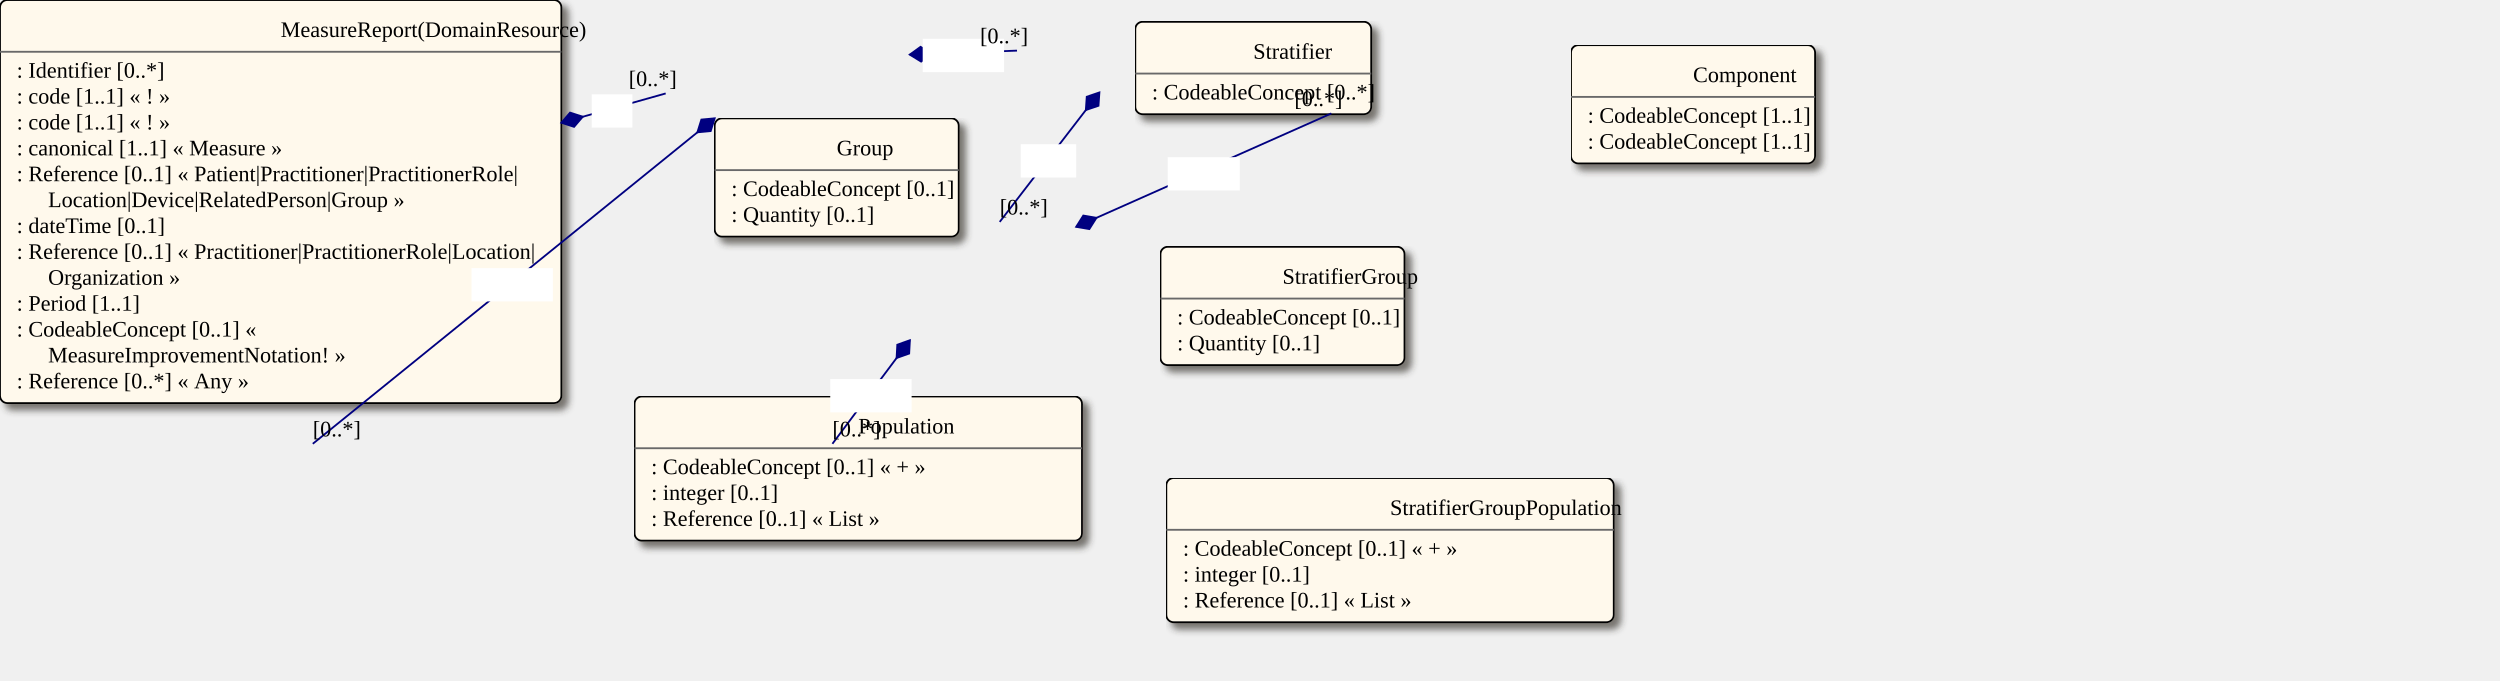
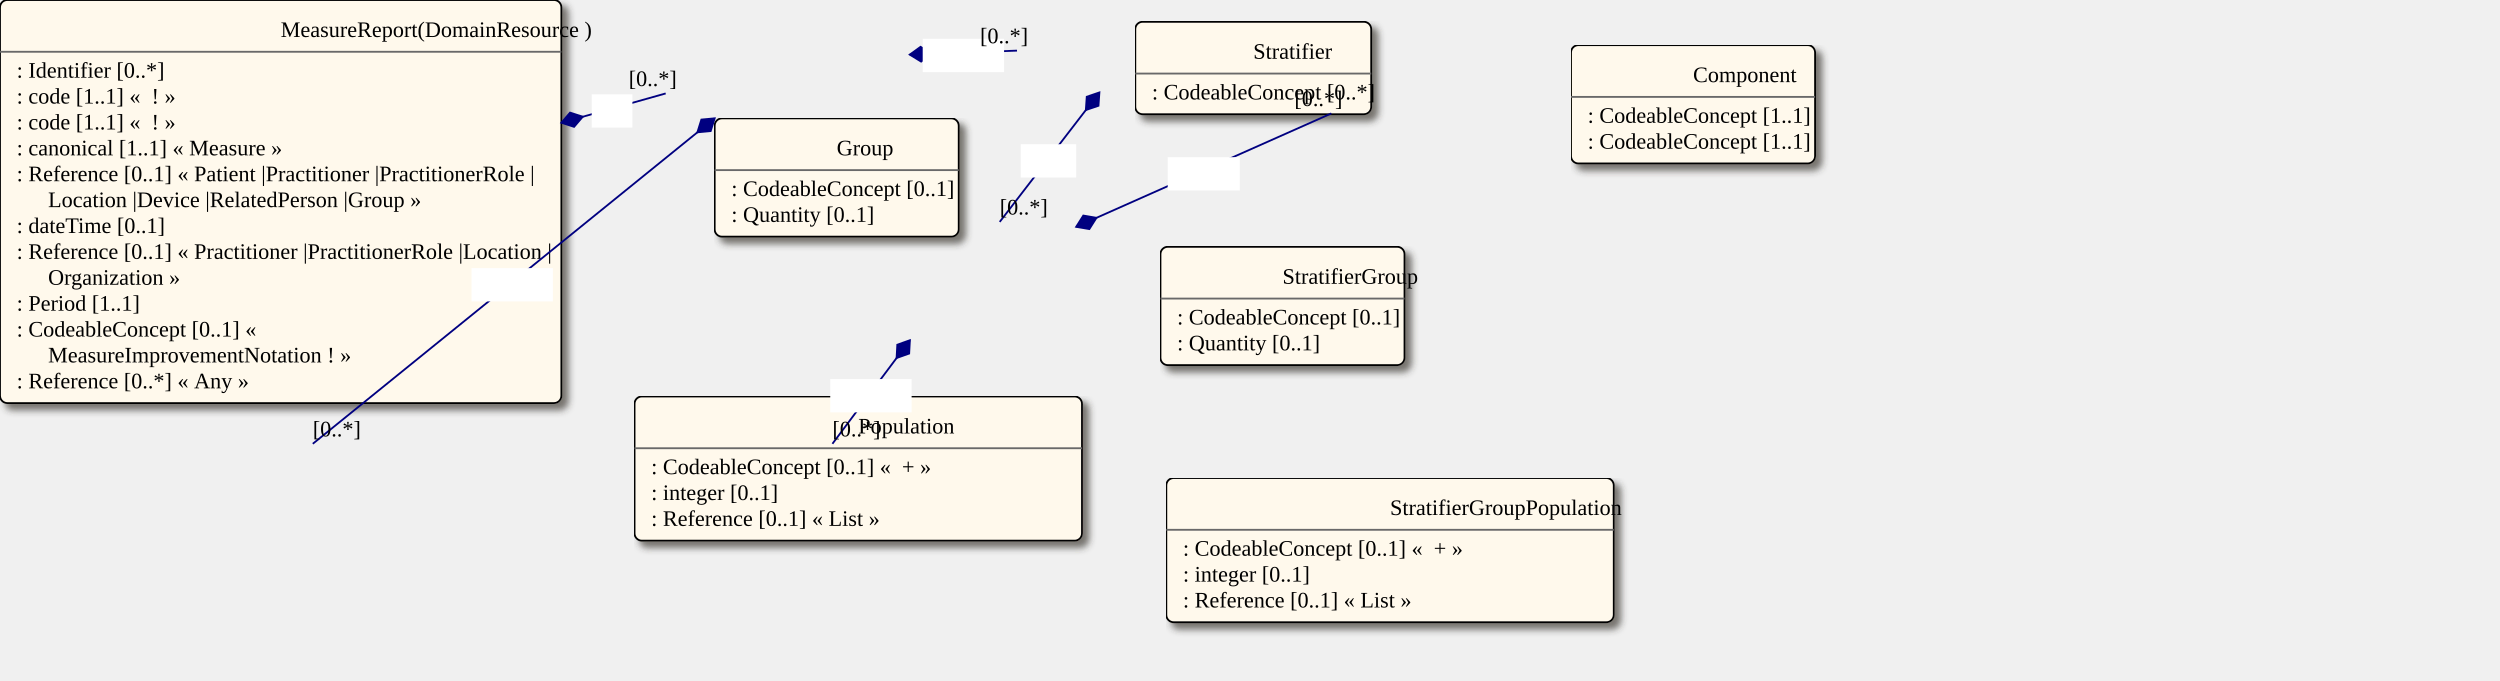
- <svg xmlns="http://www.w3.org/2000/svg" xmlns:xlink="http://www.w3.org/1999/xlink" id="n452" version="1.1" width="1352.0" height="368.0">
+ <svg xmlns="http://www.w3.org/2000/svg" xmlns:xlink="http://www.w3.org/1999/xlink" id="n452" width="1352" height="368" version="1.1">
  <defs id="defs11">
-     <filter id="shadow1" x="0" y="0" width="200%" height="200%">
-       <feOffset result="offOut" in="SourceGraphic" dx="3" dy="3" id="feOffset2" />
-       <feColorMatrix result="matrixOut" in="offOut" type="matrix" values="0.2 0 0 0 0 0 0.2 0 0 0 0 0 0.2 0 0 0 0 0 1 0" id="feColorMatrix4" />
-       <feGaussianBlur result="blurOut" in="matrixOut" stdDeviation="2" id="feGaussianBlur6" />
-       <feBlend in="SourceGraphic" in2="blurOut" mode="normal" id="feBlend8" />
+     <filter id="shadow1" width="200%" height="200%" x="0" y="0">
+       <feOffset id="feOffset2" dx="3" dy="3" in="SourceGraphic" result="offOut" />
+       <feColorMatrix id="feColorMatrix4" in="offOut" result="matrixOut" type="matrix" values="0.2 0 0 0 0 0 0.2 0 0 0 0 0 0.2 0 0 0 0 0 1 0" />
+       <feGaussianBlur id="feGaussianBlur6" in="matrixOut" result="blurOut" stdDeviation="2" />
+       <feBlend id="feBlend8" in="SourceGraphic" in2="blurOut" mode="normal" />
    </filter>
  </defs>
  <g id="n453">
-     <rect id="MeasureReport" x="0.0" y="0.0" rx="4" ry="4" width="303.6" height="218.0" filter="url(#shadow1)" style="fill:#fff9ec;stroke:black;stroke-width:1" />
-     <line id="n454" x1="0.0" y1="28.0" x2="303.6" y2="28.0" style="stroke:dimgrey;stroke-width:1" />
-     <text id="n455" x="151.8" y="20.0" fill="black" class="diagram-class-title  diagram-class-resource">MeasureReport<tspan class="diagram-class-title-link" id="tspan16"> (<a xlink:href="domainresource.html" class="diagram-class-reference" id="n456">DomainResource</a>
- )</tspan>
+     <rect style="fill:#fff9ec;stroke:#000;stroke-width:1" id="MeasureReport" width="303.6" height="218" x="0" y="0" filter="url(#shadow1)" rx="4" ry="4" />
+     <line style="stroke:#696969;stroke-width:1" id="n454" x1="0" x2="303.6" y1="28" y2="28" />
+     <text id="n455" x="151.8" y="20" fill="#000" class="diagram-class-title diagram-class-resource">MeasureReport<tspan id="tspan16" class="diagram-class-title-link"> (<a id="n456" class="diagram-class-reference" xlink:href="domainresource.html">DomainResource</a> )</tspan>
    </text>
-     <text id="n457" x="6.0" y="42.0" fill="black" class="diagram-class-detail">
-       <a xlink:href="measurereport-definitions.html#MeasureReport.identifier" id="n458" />
-  : <a xlink:href="datatypes.html#Identifier" id="n459">Identifier</a>
-  [0..*]</text>
-     <text id="n463" x="6.0" y="56.0" fill="black" class="diagram-class-detail">
-       <a xlink:href="measurereport-definitions.html#MeasureReport.status" id="n464" />
-  : <a xlink:href="datatypes.html#code" id="n465">code</a>
-  [1..1] « <a xlink:href="valueset-measure-report-status.html" id="n466" />
- ! »</text>
-     <text id="n473" x="6.0" y="70.0" fill="black" class="diagram-class-detail">
-       <a xlink:href="measurereport-definitions.html#MeasureReport.type" id="n474" />
-  : <a xlink:href="datatypes.html#code" id="n475">code</a>
-  [1..1] « <a xlink:href="valueset-measure-report-type.html" id="n476" />
- ! »</text>
-     <text id="n483" x="6.0" y="84.0" fill="black" class="diagram-class-detail">
-       <a xlink:href="measurereport-definitions.html#MeasureReport.measure" id="n484" />
-  : <a xlink:href="datatypes.html#canonical" id="n485">canonical</a>
-  [1..1] « <a xlink:href="measure.html#Measure" id="n486">Measure</a>
-  »</text>
-     <text id="n491" x="6.0" y="98.0" fill="black" class="diagram-class-detail">
-       <a xlink:href="measurereport-definitions.html#MeasureReport.subject" id="n492" />
-  : <a xlink:href="references.html#Reference" id="n493">Reference</a>
-  [0..1] « <a xlink:href="patient.html#Patient" id="n494">Patient</a>
- |<a xlink:href="practitioner.html#Practitioner" id="n495">Practitioner</a>
- |<a xlink:href="practitionerrole.html#PractitionerRole" id="n496">PractitionerRole</a>
- |</text>
-     <text id="n497" x="26.0" y="112.0" fill="black" class="diagram-class-detail">
-       <a xlink:href="location.html#Location" id="n498">Location</a>
- |<a xlink:href="device.html#Device" id="n499">Device</a>
- |<a xlink:href="relatedperson.html#RelatedPerson" id="n500">RelatedPerson</a>
- |<a xlink:href="group.html#Group" id="n501">Group</a>
-  »</text>
-     <text id="n513" x="6.0" y="126.0" fill="black" class="diagram-class-detail">
-       <a xlink:href="measurereport-definitions.html#MeasureReport.date" id="n514" />
-  : <a xlink:href="datatypes.html#dateTime" id="n515">dateTime</a>
-  [0..1]</text>
-     <text id="n519" x="6.0" y="140.0" fill="black" class="diagram-class-detail">
-       <a xlink:href="measurereport-definitions.html#MeasureReport.reporter" id="n520" />
-  : <a xlink:href="references.html#Reference" id="n521">Reference</a>
-  [0..1] « <a xlink:href="practitioner.html#Practitioner" id="n522">Practitioner</a>
- |<a xlink:href="practitionerrole.html#PractitionerRole" id="n523">PractitionerRole</a>
- |<a xlink:href="location.html#Location" id="n524">Location</a>
- |</text>
-     <text id="n525" x="26.0" y="154.0" fill="black" class="diagram-class-detail">
-       <a xlink:href="organization.html#Organization" id="n526">Organization</a>
-  »</text>
-     <text id="n535" x="6.0" y="168.0" fill="black" class="diagram-class-detail">
-       <a xlink:href="measurereport-definitions.html#MeasureReport.period" id="n536" />
-  : <a xlink:href="datatypes.html#Period" id="n537">Period</a>
-  [1..1]</text>
-     <text id="n541" x="6.0" y="182.0" fill="black" class="diagram-class-detail">
-       <a xlink:href="measurereport-definitions.html#MeasureReport.improvementNotation" id="n542" />
-  : <a xlink:href="datatypes.html#CodeableConcept" id="n543">CodeableConcept</a>
-  [0..1] « <a xlink:href="valueset-measure-improvement-notation.html" id="n544">
-   </a>
+     <text id="n457" x="6" y="42" fill="#000" class="diagram-class-detail">
+       <a id="n458" xlink:href="measurereport-definitions.html#MeasureReport.identifier" /> : <a id="n459" xlink:href="datatypes.html#Identifier">Identifier</a> [0..*]</text>
+     <text id="n463" x="6" y="56" fill="#000" class="diagram-class-detail">
+       <a id="n464" xlink:href="measurereport-definitions.html#MeasureReport.status" /> : <a id="n465" xlink:href="datatypes.html#code">code</a> [1..1] « <a id="n466" xlink:href="valueset-measure-report-status.html" /> ! »</text>
+     <text id="n473" x="6" y="70" fill="#000" class="diagram-class-detail">
+       <a id="n474" xlink:href="measurereport-definitions.html#MeasureReport.type" /> : <a id="n475" xlink:href="datatypes.html#code">code</a> [1..1] « <a id="n476" xlink:href="valueset-measure-report-type.html" /> ! »</text>
+     <text id="n483" x="6" y="84" fill="#000" class="diagram-class-detail">
+       <a id="n484" xlink:href="measurereport-definitions.html#MeasureReport.measure" /> : <a id="n485" xlink:href="datatypes.html#canonical">canonical</a> [1..1] « <a id="n486" xlink:href="measure.html#Measure">Measure</a> »</text>
+     <text id="n491" x="6" y="98" fill="#000" class="diagram-class-detail">
+       <a id="n492" xlink:href="measurereport-definitions.html#MeasureReport.subject" /> : <a id="n493" xlink:href="references.html#Reference">Reference</a> [0..1] « <a id="n494" xlink:href="patient.html#Patient">Patient</a> |<a id="n495" xlink:href="practitioner.html#Practitioner">Practitioner</a> |<a id="n496" xlink:href="practitionerrole.html#PractitionerRole">PractitionerRole</a> |</text>
+     <text id="n497" x="26" y="112" fill="#000" class="diagram-class-detail">
+       <a id="n498" xlink:href="location.html#Location">Location</a> |<a id="n499" xlink:href="device.html#Device">Device</a> |<a id="n500" xlink:href="relatedperson.html#RelatedPerson">RelatedPerson</a> |<a id="n501" xlink:href="group.html#Group">Group</a> »</text>
+     <text id="n513" x="6" y="126" fill="#000" class="diagram-class-detail">
+       <a id="n514" xlink:href="measurereport-definitions.html#MeasureReport.date" /> : <a id="n515" xlink:href="datatypes.html#dateTime">dateTime</a> [0..1]</text>
+     <text id="n519" x="6" y="140" fill="#000" class="diagram-class-detail">
+       <a id="n520" xlink:href="measurereport-definitions.html#MeasureReport.reporter" /> : <a id="n521" xlink:href="references.html#Reference">Reference</a> [0..1] « <a id="n522" xlink:href="practitioner.html#Practitioner">Practitioner</a> |<a id="n523" xlink:href="practitionerrole.html#PractitionerRole">PractitionerRole</a> |<a id="n524" xlink:href="location.html#Location">Location</a> |</text>
+     <text id="n525" x="26" y="154" fill="#000" class="diagram-class-detail">
+       <a id="n526" xlink:href="organization.html#Organization">Organization</a> »</text>
+     <text id="n535" x="6" y="168" fill="#000" class="diagram-class-detail">
+       <a id="n536" xlink:href="measurereport-definitions.html#MeasureReport.period" /> : <a id="n537" xlink:href="datatypes.html#Period">Period</a> [1..1]</text>
+     <text id="n541" x="6" y="182" fill="#000" class="diagram-class-detail">
+       <a id="n542" xlink:href="measurereport-definitions.html#MeasureReport.improvementNotation" /> : <a id="n543" xlink:href="datatypes.html#CodeableConcept">CodeableConcept</a> [0..1] « <a id="n544" xlink:href="valueset-measure-improvement-notation.html"> </a>
    </text>
-     <text id="n546" x="26.0" y="196.0" fill="black" class="diagram-class-detail">
-       <a xlink:href="valueset-measure-improvement-notation.html" id="n547">MeasureImprovementNotation</a>
- ! »</text>
-     <text id="n555" x="6.0" y="210.0" fill="black" class="diagram-class-detail">
-       <a xlink:href="measurereport-definitions.html#MeasureReport.evaluatedResource" id="n556" />
-  : <a xlink:href="references.html#Reference" id="n557">Reference</a>
-  [0..*] « <a xlink:href="resourcelist.html#Any" id="n558">Any</a>
-  »</text>
+     <text id="n546" x="26" y="196" fill="#000" class="diagram-class-detail">
+       <a id="n547" xlink:href="valueset-measure-improvement-notation.html">MeasureImprovementNotation</a> ! »</text>
+     <text id="n555" x="6" y="210" fill="#000" class="diagram-class-detail">
+       <a id="n556" xlink:href="measurereport-definitions.html#MeasureReport.evaluatedResource" /> : <a id="n557" xlink:href="references.html#Reference">Reference</a> [0..*] « <a id="n558" xlink:href="resourcelist.html#Any">Any</a> »</text>
  </g>
  <g id="n563" transform="translate(26.48584,64)">
-     <rect id="MeasureReport.group" x="360" y="0" rx="4" ry="4" width="132" height="64" style="fill:#fff9ec;stroke:#000000;stroke-width:1;filter:url(#shadow1)" />
-     <line id="n564" x1="360" y1="28" x2="492" y2="28" style="stroke:#696969;stroke-width:1" />
-     <text id="n565" x="426" y="20" class="diagram-class-title" style="fill:#000000">Group</text>
-     <text id="n566" x="366" y="42" class="diagram-class-detail" style="fill:#000000">
-       <a xlink:href="measurereport-definitions.html#MeasureReport.group.code" id="n567" />
-  : <a xlink:href="datatypes.html#CodeableConcept" id="n568">CodeableConcept</a>
-  [0..1]</text>
-     <text id="n572" x="366" y="56" class="diagram-class-detail" style="fill:#000000">
-       <a xlink:href="measurereport-definitions.html#MeasureReport.group.measureScore" id="n573" />
-  : <a xlink:href="datatypes.html#Quantity" id="n574">Quantity</a>
-  [0..1]</text>
+     <rect style="fill:#fff9ec;stroke:#000;stroke-width:1;filter:url(#shadow1)" id="MeasureReport.group" width="132" height="64" x="360" y="0" rx="4" ry="4" />
+     <line style="stroke:#696969;stroke-width:1" id="n564" x1="360" x2="492" y1="28" y2="28" />
+     <text style="fill:#000" id="n565" x="426" y="20" class="diagram-class-title">Group</text>
+     <text style="fill:#000" id="n566" x="366" y="42" class="diagram-class-detail">
+       <a id="n567" xlink:href="measurereport-definitions.html#MeasureReport.group.code" /> : <a id="n568" xlink:href="datatypes.html#CodeableConcept">CodeableConcept</a> [0..1]</text>
+     <text style="fill:#000" id="n572" x="366" y="56" class="diagram-class-detail">
+       <a id="n573" xlink:href="measurereport-definitions.html#MeasureReport.group.measureScore" /> : <a id="n574" xlink:href="datatypes.html#Quantity">Quantity</a> [0..1]</text>
  </g>
  <g id="n578" transform="translate(343.1532,-25.59486)">
-     <rect id="MeasureReport.group.population" x="0" y="240" rx="4" ry="4" width="242" height="78" style="fill:#fff9ec;stroke:#000000;stroke-width:1;filter:url(#shadow1)" />
-     <line id="n579" x1="0" y1="268" x2="242" y2="268" style="stroke:#696969;stroke-width:1" />
-     <text id="n580" x="121" y="260" class="diagram-class-title" style="fill:#000000">Population</text>
-     <text id="n581" x="6" y="282" class="diagram-class-detail" style="fill:#000000">
-       <a xlink:href="measurereport-definitions.html#MeasureReport.group.population.code" id="n582" />
-  : <a xlink:href="datatypes.html#CodeableConcept" id="n583">CodeableConcept</a>
-  [0..1] « <a xlink:href="valueset-measure-population.html" id="n584" />
- + »</text>
-     <text id="n591" x="6" y="296" class="diagram-class-detail" style="fill:#000000">
-       <a xlink:href="measurereport-definitions.html#MeasureReport.group.population.count" id="n592" />
-  : <a xlink:href="datatypes.html#integer" id="n593">integer</a>
-  [0..1]</text>
-     <text id="n597" x="6" y="310" class="diagram-class-detail" style="fill:#000000">
-       <a xlink:href="measurereport-definitions.html#MeasureReport.group.population.subjectResults" id="n598" />
-  : <a xlink:href="references.html#Reference" id="n599">Reference</a>
-  [0..1] « <a xlink:href="list.html#List" id="n600">List</a>
-  »</text>
+     <rect style="fill:#fff9ec;stroke:#000;stroke-width:1;filter:url(#shadow1)" id="MeasureReport.group.population" width="242" height="78" x="0" y="240" rx="4" ry="4" />
+     <line style="stroke:#696969;stroke-width:1" id="n579" x1="0" x2="242" y1="268" y2="268" />
+     <text style="fill:#000" id="n580" x="121" y="260" class="diagram-class-title">Population</text>
+     <text style="fill:#000" id="n581" x="6" y="282" class="diagram-class-detail">
+       <a id="n582" xlink:href="measurereport-definitions.html#MeasureReport.group.population.code" /> : <a id="n583" xlink:href="datatypes.html#CodeableConcept">CodeableConcept</a> [0..1] « <a id="n584" xlink:href="valueset-measure-population.html" /> + »</text>
+     <text style="fill:#000" id="n591" x="6" y="296" class="diagram-class-detail">
+       <a id="n592" xlink:href="measurereport-definitions.html#MeasureReport.group.population.count" /> : <a id="n593" xlink:href="datatypes.html#integer">integer</a> [0..1]</text>
+     <text style="fill:#000" id="n597" x="6" y="310" class="diagram-class-detail">
+       <a id="n598" xlink:href="measurereport-definitions.html#MeasureReport.group.population.subjectResults" /> : <a id="n599" xlink:href="references.html#Reference">Reference</a> [0..1] « <a id="n600" xlink:href="list.html#List">List</a> »</text>
  </g>
  <g id="n605" transform="translate(63.95831,11.78179)">
-     <rect id="MeasureReport.group.stratifier" x="550" y="0" rx="4" ry="4" width="127.6" height="50" style="fill:#fff9ec;stroke:#000000;stroke-width:1;filter:url(#shadow1)" />
-     <line id="n606" x1="550" y1="28" x2="677.6" y2="28" style="stroke:#696969;stroke-width:1" />
-     <text id="n607" x="613.8" y="20" class="diagram-class-title" style="fill:#000000">Stratifier</text>
-     <text id="n608" x="556" y="42" class="diagram-class-detail" style="fill:#000000">
-       <a xlink:href="measurereport-definitions.html#MeasureReport.group.stratifier.code" id="n609" />
-  : <a xlink:href="datatypes.html#CodeableConcept" id="n610">CodeableConcept</a>
-  [0..*]</text>
+     <rect style="fill:#fff9ec;stroke:#000;stroke-width:1;filter:url(#shadow1)" id="MeasureReport.group.stratifier" width="127.6" height="50" x="550" y="0" rx="4" ry="4" />
+     <line style="stroke:#696969;stroke-width:1" id="n606" x1="550" x2="677.6" y1="28" y2="28" />
+     <text style="fill:#000" id="n607" x="613.8" y="20" class="diagram-class-title">Stratifier</text>
+     <text style="fill:#000" id="n608" x="556" y="42" class="diagram-class-detail">
+       <a id="n609" xlink:href="measurereport-definitions.html#MeasureReport.group.stratifier.code" /> : <a id="n610" xlink:href="datatypes.html#CodeableConcept">CodeableConcept</a> [0..*]</text>
  </g>
  <g id="n614" transform="translate(177.5685,13.46491)">
-     <rect id="MeasureReport.group.stratifier.stratum" x="450" y="120" rx="4" ry="4" width="132" height="64" style="fill:#fff9ec;stroke:#000000;stroke-width:1;filter:url(#shadow1)" />
-     <line id="n615" x1="450" y1="148" x2="582" y2="148" style="stroke:#696969;stroke-width:1" />
-     <text id="n616" x="516" y="140" class="diagram-class-title" style="fill:#000000">StratifierGroup</text>
-     <text id="n617" x="456" y="162" class="diagram-class-detail" style="fill:#000000">
-       <a xlink:href="measurereport-definitions.html#MeasureReport.group.stratifier.stratum.value" id="n618" />
-  : <a xlink:href="datatypes.html#CodeableConcept" id="n619">CodeableConcept</a>
-  [0..1]</text>
-     <text id="n623" x="456" y="176" class="diagram-class-detail" style="fill:#000000">
-       <a xlink:href="measurereport-definitions.html#MeasureReport.group.stratifier.stratum.measureScore" id="n624" />
-  : <a xlink:href="datatypes.html#Quantity" id="n625">Quantity</a>
-  [0..1]</text>
+     <rect style="fill:#fff9ec;stroke:#000;stroke-width:1;filter:url(#shadow1)" id="MeasureReport.group.stratifier.stratum" width="132" height="64" x="450" y="120" rx="4" ry="4" />
+     <line style="stroke:#696969;stroke-width:1" id="n615" x1="450" x2="582" y1="148" y2="148" />
+     <text style="fill:#000" id="n616" x="516" y="140" class="diagram-class-title">StratifierGroup</text>
+     <text style="fill:#000" id="n617" x="456" y="162" class="diagram-class-detail">
+       <a id="n618" xlink:href="measurereport-definitions.html#MeasureReport.group.stratifier.stratum.value" /> : <a id="n619" xlink:href="datatypes.html#CodeableConcept">CodeableConcept</a> [0..1]</text>
+     <text style="fill:#000" id="n623" x="456" y="176" class="diagram-class-detail">
+       <a id="n624" xlink:href="measurereport-definitions.html#MeasureReport.group.stratifier.stratum.measureScore" /> : <a id="n625" xlink:href="datatypes.html#Quantity">Quantity</a> [0..1]</text>
  </g>
  <g id="n629" transform="translate(129.5997,24.40514)">
-     <rect id="MeasureReport.group.stratifier.stratum.component" x="720" y="0" rx="4" ry="4" width="132" height="64" style="fill:#fff9ec;stroke:#000000;stroke-width:1;filter:url(#shadow1)" />
-     <line id="n630" x1="720" y1="28" x2="852" y2="28" style="stroke:#696969;stroke-width:1" />
-     <text id="n631" x="786" y="20" class="diagram-class-title" style="fill:#000000">Component</text>
-     <text id="n632" x="726" y="42" class="diagram-class-detail" style="fill:#000000">
-       <a xlink:href="measurereport-definitions.html#MeasureReport.group.stratifier.stratum.component.code" id="n633" />
-  : <a xlink:href="datatypes.html#CodeableConcept" id="n634">CodeableConcept</a>
-  [1..1]</text>
-     <text id="n638" x="726" y="56" class="diagram-class-detail" style="fill:#000000">
-       <a xlink:href="measurereport-definitions.html#MeasureReport.group.stratifier.stratum.component.value" id="n639" />
-  : <a xlink:href="datatypes.html#CodeableConcept" id="n640">CodeableConcept</a>
-  [1..1]</text>
+     <rect style="fill:#fff9ec;stroke:#000;stroke-width:1;filter:url(#shadow1)" id="MeasureReport.group.stratifier.stratum.component" width="132" height="64" x="720" y="0" rx="4" ry="4" />
+     <line style="stroke:#696969;stroke-width:1" id="n630" x1="720" x2="852" y1="28" y2="28" />
+     <text style="fill:#000" id="n631" x="786" y="20" class="diagram-class-title">Component</text>
+     <text style="fill:#000" id="n632" x="726" y="42" class="diagram-class-detail">
+       <a id="n633" xlink:href="measurereport-definitions.html#MeasureReport.group.stratifier.stratum.component.code" /> : <a id="n634" xlink:href="datatypes.html#CodeableConcept">CodeableConcept</a> [1..1]</text>
+     <text style="fill:#000" id="n638" x="726" y="56" class="diagram-class-detail">
+       <a id="n639" xlink:href="measurereport-definitions.html#MeasureReport.group.stratifier.stratum.component.value" /> : <a id="n640" xlink:href="datatypes.html#CodeableConcept">CodeableConcept</a> [1..1]</text>
  </g>
  <g id="n644" transform="translate(330.7318,18.51425)">
-     <rect id="MeasureReport.group.stratifier.stratum.population" x="300" y="240" rx="4" ry="4" width="242" height="78" style="fill:#fff9ec;stroke:#000000;stroke-width:1;filter:url(#shadow1)" />
-     <line id="n645" x1="300" y1="268" x2="542" y2="268" style="stroke:#696969;stroke-width:1" />
-     <text id="n646" x="421" y="260" class="diagram-class-title" style="fill:#000000">StratifierGroupPopulation</text>
-     <text id="n647" x="306" y="282" class="diagram-class-detail" style="fill:#000000">
-       <a xlink:href="measurereport-definitions.html#MeasureReport.group.stratifier.stratum.population.code" id="n648" />
-  : <a xlink:href="datatypes.html#CodeableConcept" id="n649">CodeableConcept</a>
-  [0..1] « <a xlink:href="valueset-measure-population.html" id="n650" />
- + »</text>
-     <text id="n657" x="306" y="296" class="diagram-class-detail" style="fill:#000000">
-       <a xlink:href="measurereport-definitions.html#MeasureReport.group.stratifier.stratum.population.count" id="n658" />
-  : <a xlink:href="datatypes.html#integer" id="n659">integer</a>
-  [0..1]</text>
-     <text id="n663" x="306" y="310" class="diagram-class-detail" style="fill:#000000">
-       <a xlink:href="measurereport-definitions.html#MeasureReport.group.stratifier.stratum.population.subjectResults" id="n664" />
-  : <a xlink:href="references.html#Reference" id="n665">Reference</a>
-  [0..1] « <a xlink:href="list.html#List" id="n666">List</a>
-  »</text>
+     <rect style="fill:#fff9ec;stroke:#000;stroke-width:1;filter:url(#shadow1)" id="MeasureReport.group.stratifier.stratum.population" width="242" height="78" x="300" y="240" rx="4" ry="4" />
+     <line style="stroke:#696969;stroke-width:1" id="n645" x1="300" x2="542" y1="268" y2="268" />
+     <text style="fill:#000" id="n646" x="421" y="260" class="diagram-class-title">StratifierGroupPopulation</text>
+     <text style="fill:#000" id="n647" x="306" y="282" class="diagram-class-detail">
+       <a id="n648" xlink:href="measurereport-definitions.html#MeasureReport.group.stratifier.stratum.population.code" /> : <a id="n649" xlink:href="datatypes.html#CodeableConcept">CodeableConcept</a> [0..1] « <a id="n650" xlink:href="valueset-measure-population.html" /> + »</text>
+     <text style="fill:#000" id="n657" x="306" y="296" class="diagram-class-detail">
+       <a id="n658" xlink:href="measurereport-definitions.html#MeasureReport.group.stratifier.stratum.population.count" /> : <a id="n659" xlink:href="datatypes.html#integer">integer</a> [0..1]</text>
+     <text style="fill:#000" id="n663" x="306" y="310" class="diagram-class-detail">
+       <a id="n664" xlink:href="measurereport-definitions.html#MeasureReport.group.stratifier.stratum.population.subjectResults" /> : <a id="n665" xlink:href="references.html#Reference">Reference</a> [0..1] « <a id="n666" xlink:href="list.html#List">List</a> »</text>
  </g>
-   <line id="n671" x1="386.486" y1="64.0" x2="169.158" y2="240.0" style="stroke:navy;stroke-width:1" />
-   <polygon id="n672" points="386.486,64.0 392.486,68.0 398.486,64.0 392.486,60.0 386.486,64.0" style="fill:navy;stroke:navy;stroke-width:1" transform="rotate(140.9982 386.4858 64.0)" />
-   <rect id="n673" x="255.0" y="145.0" width="44.0" height="18.0" style="fill:white;stroke:black;stroke-width:0" />
-   <text id="n674" x="277.0" y="155.0" fill="black" class="diagram-class-linkage">
-     <a xlink:href="measurereport-definitions.html#MeasureReport.group.population" id="n675" />
+   <line style="stroke:navy;stroke-width:1" id="n671" x1="386.486" x2="169.158" y1="64" y2="240" />
+   <polygon style="fill:navy;stroke:navy;stroke-width:1" id="n672" points="386.486 64 392.486 68 398.486 64 392.486 60 386.486 64" transform="rotate(140.9982 386.4858 64.0)" />
+   <rect style="fill:#fff;stroke:#000;stroke-width:0" id="n673" width="44" height="18" x="255" y="145" />
+   <text id="n674" x="277" y="155" fill="#000" class="diagram-class-linkage">
+     <a id="n675" xlink:href="measurereport-definitions.html#MeasureReport.group.population" />
  </text>
-   <text id="n676" x="169.158" y="236.0" fill="black" class="diagram-class-linkage">[0..*]</text>
-   <line id="n677" x1="582.0" y1="122.667" x2="720.0" y2="61.333" style="stroke:navy;stroke-width:1" />
-   <polygon id="n678" points="582.0,122.667 588.0,126.667 594.0,122.667 588.0,118.667 582.0,122.667" style="fill:navy;stroke:navy;stroke-width:1" transform="rotate(-23.96249 582.0 122.6667)" />
-   <rect id="n679" x="631.5" y="85.0" width="39.0" height="18.0" style="fill:white;stroke:black;stroke-width:0" />
-   <text id="n680" x="651.0" y="95.0" fill="black" class="diagram-class-linkage">
-     <a xlink:href="measurereport-definitions.html#MeasureReport.group.stratifier.stratum.component" id="n681" />
+   <text id="n676" x="169.158" y="236" fill="#000" class="diagram-class-linkage">[0..*]</text>
+   <line style="stroke:navy;stroke-width:1" id="n677" x1="582" x2="720" y1="122.667" y2="61.333" />
+   <polygon style="fill:navy;stroke:navy;stroke-width:1" id="n678" points="582 122.667 588 126.667 594 122.667 588 118.667 582 122.667" transform="rotate(-23.96249 582.0 122.6667)" />
+   <rect style="fill:#fff;stroke:#000;stroke-width:0" id="n679" width="39" height="18" x="631.5" y="85" />
+   <text id="n680" x="651" y="95" fill="#000" class="diagram-class-linkage">
+     <a id="n681" xlink:href="measurereport-definitions.html#MeasureReport.group.stratifier.stratum.component" />
  </text>
-   <text id="n682" x="700.0" y="57.333" fill="black" class="diagram-class-linkage">[0..*]</text>
-   <line id="n683" x1="492.063" y1="184.0" x2="450.173" y2="240.0" style="stroke:navy;stroke-width:1" />
-   <polygon id="n684" points="492.063,184.0 498.063,188.0 504.063,184.0 498.063,180.0 492.063,184.0" style="fill:navy;stroke:navy;stroke-width:1" transform="rotate(126.7976 492.063 184.0)" />
-   <rect id="n685" x="449.0" y="205.0" width="44.0" height="18.0" style="fill:white;stroke:black;stroke-width:0" />
-   <text id="n686" x="471.0" y="215.0" fill="black" class="diagram-class-linkage">
-     <a xlink:href="measurereport-definitions.html#MeasureReport.group.stratifier.stratum.population" id="n687" />
+   <text id="n682" x="700" y="57.333" fill="#000" class="diagram-class-linkage">[0..*]</text>
+   <line style="stroke:navy;stroke-width:1" id="n683" x1="492.063" x2="450.173" y1="184" y2="240" />
+   <polygon style="fill:navy;stroke:navy;stroke-width:1" id="n684" points="492.063 184 498.063 188 504.063 184 498.063 180 492.063 184" transform="rotate(126.7976 492.063 184.0)" />
+   <rect style="fill:#fff;stroke:#000;stroke-width:0" id="n685" width="44" height="18" x="449" y="205" />
+   <text id="n686" x="471" y="215" fill="#000" class="diagram-class-linkage">
+     <a id="n687" xlink:href="measurereport-definitions.html#MeasureReport.group.stratifier.stratum.population" />
  </text>
-   <text id="n688" x="450.173" y="236.0" fill="black" class="diagram-class-linkage">[0..*]</text>
-   <line id="n689" x1="594.548" y1="50.0" x2="540.643" y2="120.0" style="stroke:navy;stroke-width:1" />
-   <polygon id="n690" points="594.548,50.0 600.548,54.0 606.548,50.0 600.548,46.0 594.548,50.0" style="fill:navy;stroke:navy;stroke-width:1" transform="rotate(127.5991 594.548 50.0)" />
-   <rect id="n691" x="552.0" y="78.0" width="30.0" height="18.0" style="fill:white;stroke:black;stroke-width:0" />
-   <text id="n692" x="567.0" y="88.0" fill="black" class="diagram-class-linkage">
-     <a xlink:href="measurereport-definitions.html#MeasureReport.group.stratifier.stratum" id="n693" />
+   <text id="n688" x="450.173" y="236" fill="#000" class="diagram-class-linkage">[0..*]</text>
+   <line style="stroke:navy;stroke-width:1" id="n689" x1="594.548" x2="540.643" y1="50" y2="120" />
+   <polygon style="fill:navy;stroke:navy;stroke-width:1" id="n690" points="594.548 50 600.548 54 606.548 50 600.548 46 594.548 50" transform="rotate(127.5991 594.548 50.0)" />
+   <rect style="fill:#fff;stroke:#000;stroke-width:0" id="n691" width="30" height="18" x="552" y="78" />
+   <text id="n692" x="567" y="88" fill="#000" class="diagram-class-linkage">
+     <a id="n693" xlink:href="measurereport-definitions.html#MeasureReport.group.stratifier.stratum" />
  </text>
-   <text id="n694" x="540.643" y="116.0" fill="black" class="diagram-class-linkage">[0..*]</text>
-   <line id="n695" x1="492.0" y1="29.54" x2="550.0" y2="27.378" style="stroke:navy;stroke-width:1" />
-   <polygon id="n696" points="492.0,29.54 498.0,33.54 504.0,29.54 498.0,25.54 492.0,29.54" style="fill:navy;stroke:navy;stroke-width:1" transform="rotate(-2.134637 492.0 29.53994)" />
-   <rect id="n697" x="499.0" y="21.0" width="44.0" height="18.0" style="fill:white;stroke:black;stroke-width:0" />
-   <text id="n698" x="521.0" y="31.0" fill="black" class="diagram-class-linkage">
-     <a xlink:href="measurereport-definitions.html#MeasureReport.group.stratifier" id="n699" />
+   <text id="n694" x="540.643" y="116" fill="#000" class="diagram-class-linkage">[0..*]</text>
+   <line style="stroke:navy;stroke-width:1" id="n695" x1="492" x2="550" y1="29.54" y2="27.378" />
+   <polygon style="fill:navy;stroke:navy;stroke-width:1" id="n696" points="492 29.54 498 33.54 504 29.54 498 25.54 492 29.54" transform="rotate(-2.134637 492.0 29.53994)" />
+   <rect style="fill:#fff;stroke:#000;stroke-width:0" id="n697" width="44" height="18" x="499" y="21" />
+   <text id="n698" x="521" y="31" fill="#000" class="diagram-class-linkage">
+     <a id="n699" xlink:href="measurereport-definitions.html#MeasureReport.group.stratifier" />
  </text>
-   <text id="n700" x="530.0" y="23.378" fill="black" class="diagram-class-linkage">[0..*]</text>
-   <line id="n701" x1="303.6" y1="66.372" x2="360.0" y2="50.534" style="stroke:navy;stroke-width:1" />
-   <polygon id="n702" points="303.6,66.372 309.6,70.372 315.6,66.372 309.6,62.372 303.6,66.372" style="fill:navy;stroke:navy;stroke-width:1" transform="rotate(-15.68564 303.6 66.37199)" />
-   <rect id="n703" x="320.0" y="51.0" width="22.0" height="18.0" style="fill:white;stroke:black;stroke-width:0" />
-   <text id="n704" x="331.0" y="61.0" fill="black" class="diagram-class-linkage">
-     <a xlink:href="measurereport-definitions.html#MeasureReport.group" id="n705" />
+   <text id="n700" x="530" y="23.378" fill="#000" class="diagram-class-linkage">[0..*]</text>
+   <line style="stroke:navy;stroke-width:1" id="n701" x1="303.6" x2="360" y1="66.372" y2="50.534" />
+   <polygon style="fill:navy;stroke:navy;stroke-width:1" id="n702" points="303.6 66.372 309.6 70.372 315.6 66.372 309.6 62.372 303.6 66.372" transform="rotate(-15.68564 303.6 66.37199)" />
+   <rect style="fill:#fff;stroke:#000;stroke-width:0" id="n703" width="22" height="18" x="320" y="51" />
+   <text id="n704" x="331" y="61" fill="#000" class="diagram-class-linkage">
+     <a id="n705" xlink:href="measurereport-definitions.html#MeasureReport.group" />
  </text>
-   <text id="n706" x="340.0" y="46.534" fill="black" class="diagram-class-linkage">[0..*]</text>
+   <text id="n706" x="340" y="46.534" fill="#000" class="diagram-class-linkage">[0..*]</text>
</svg>
